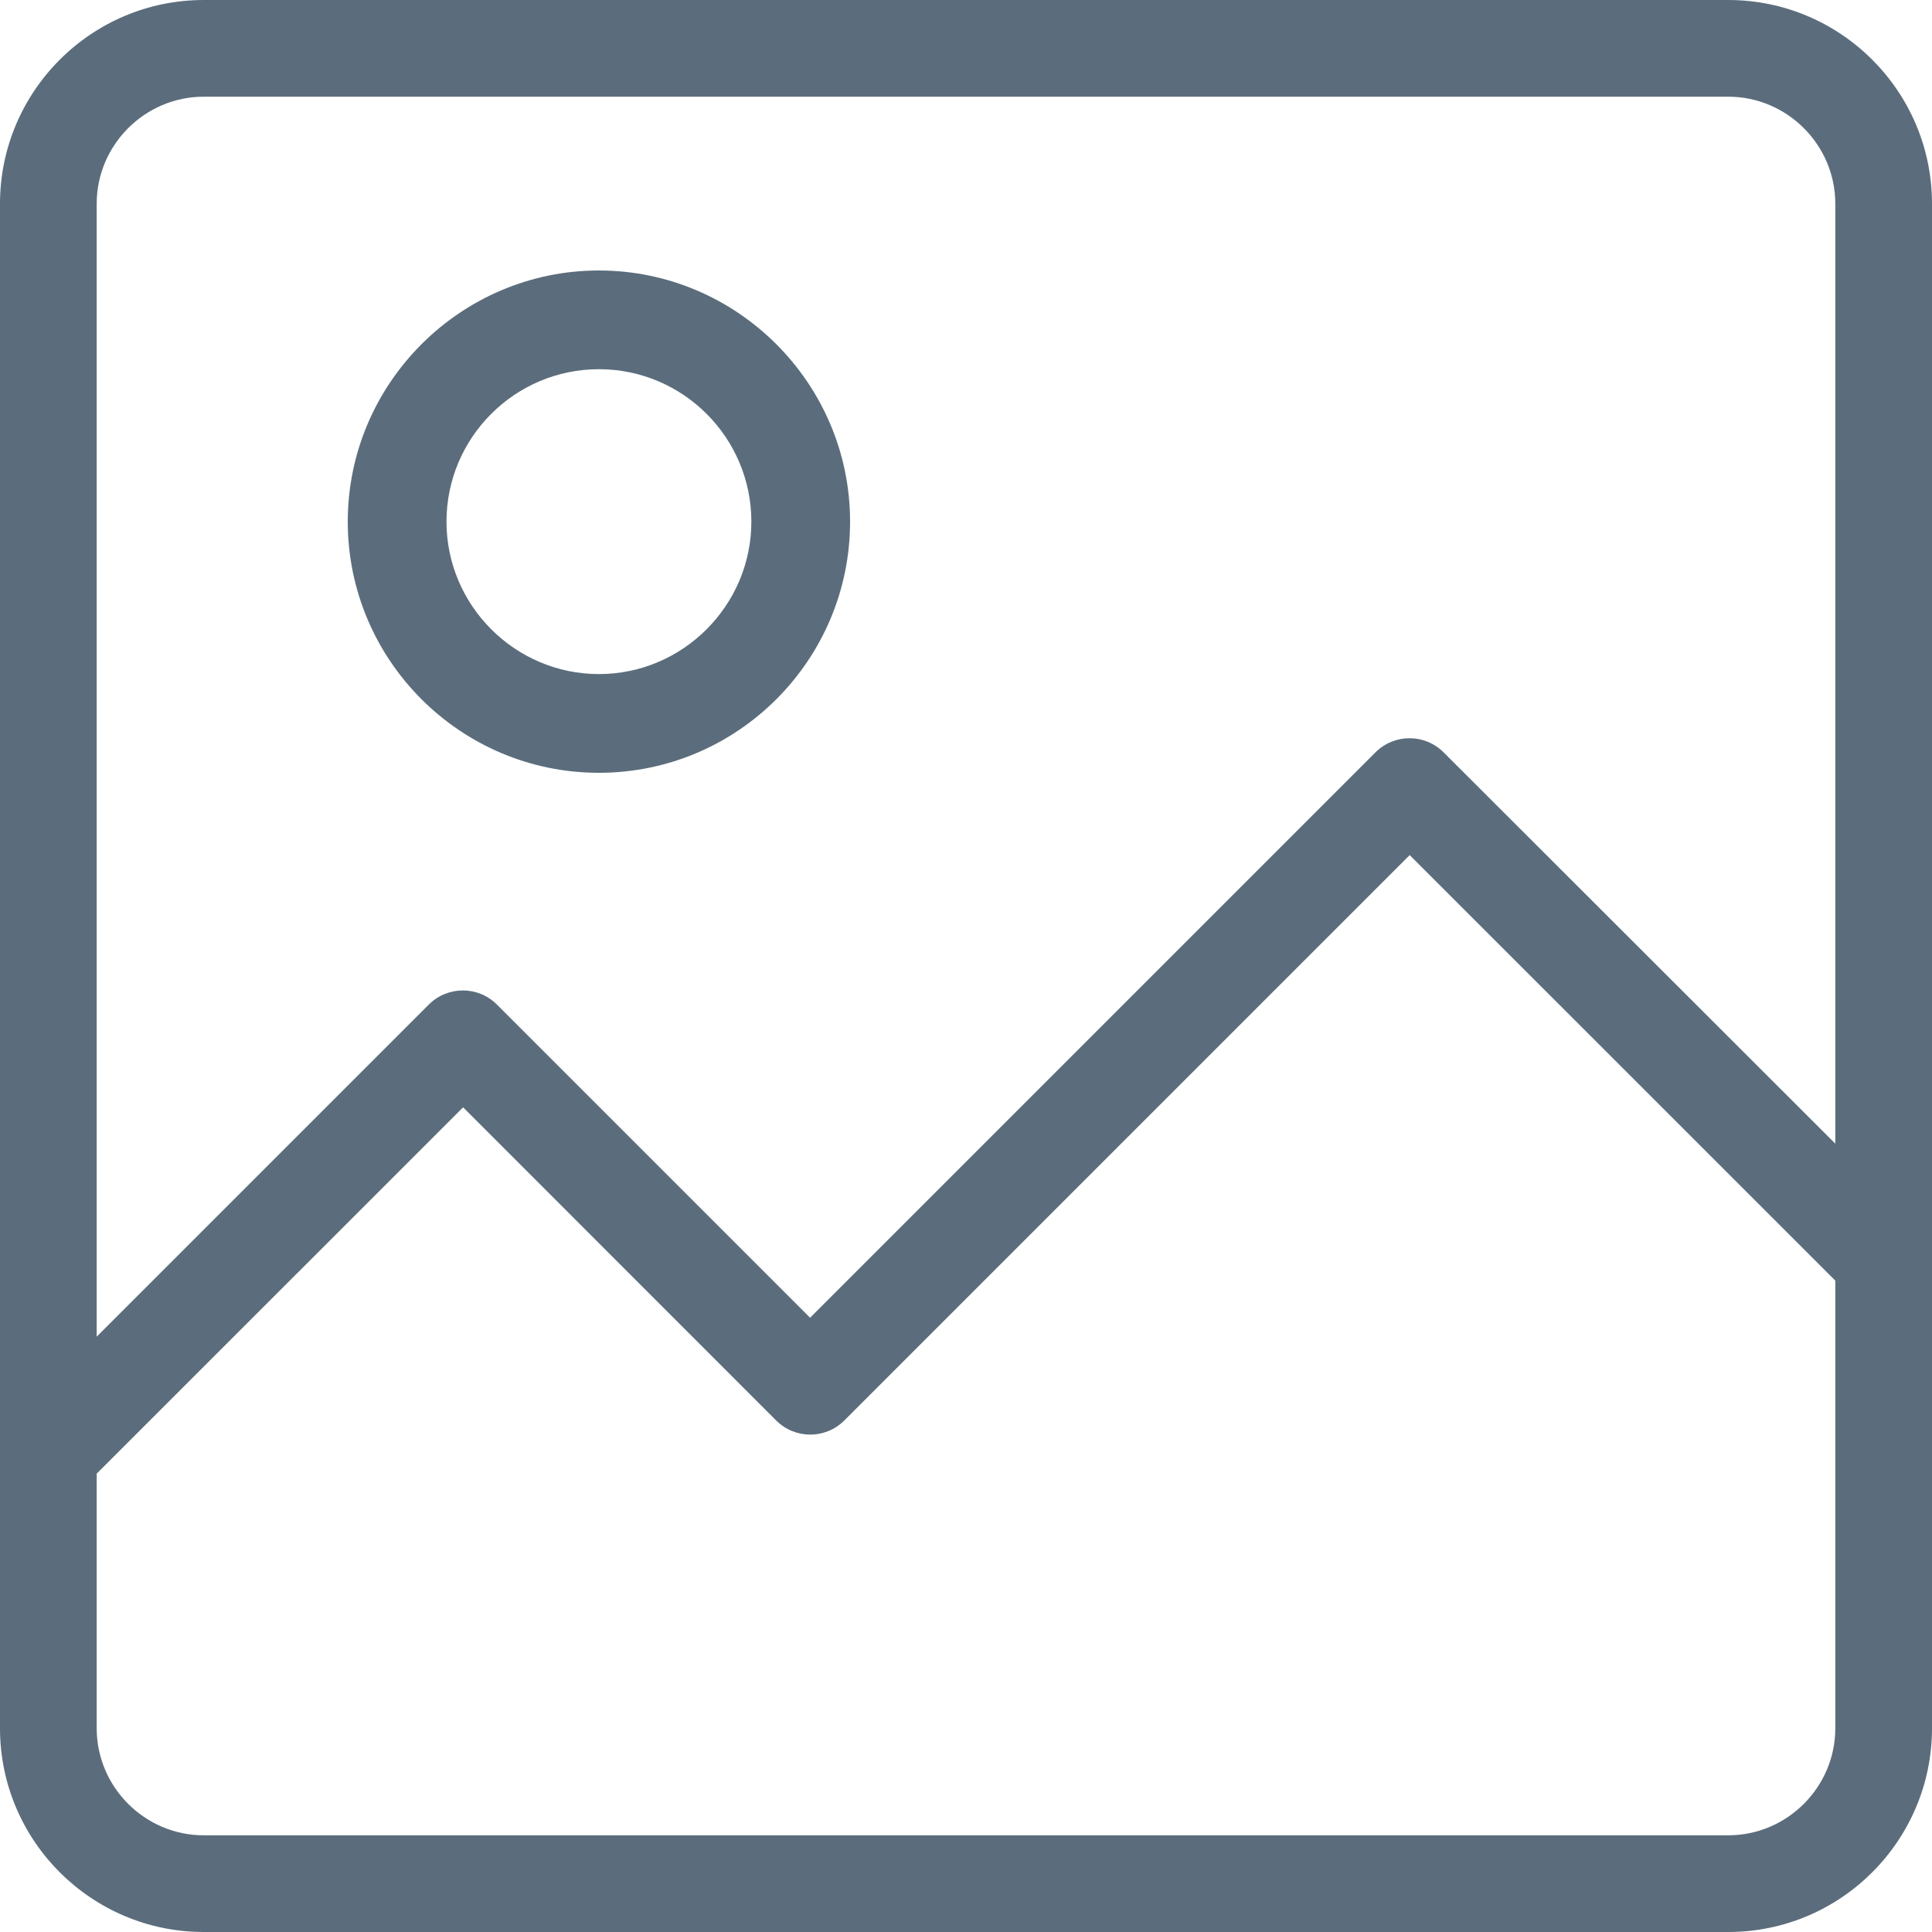
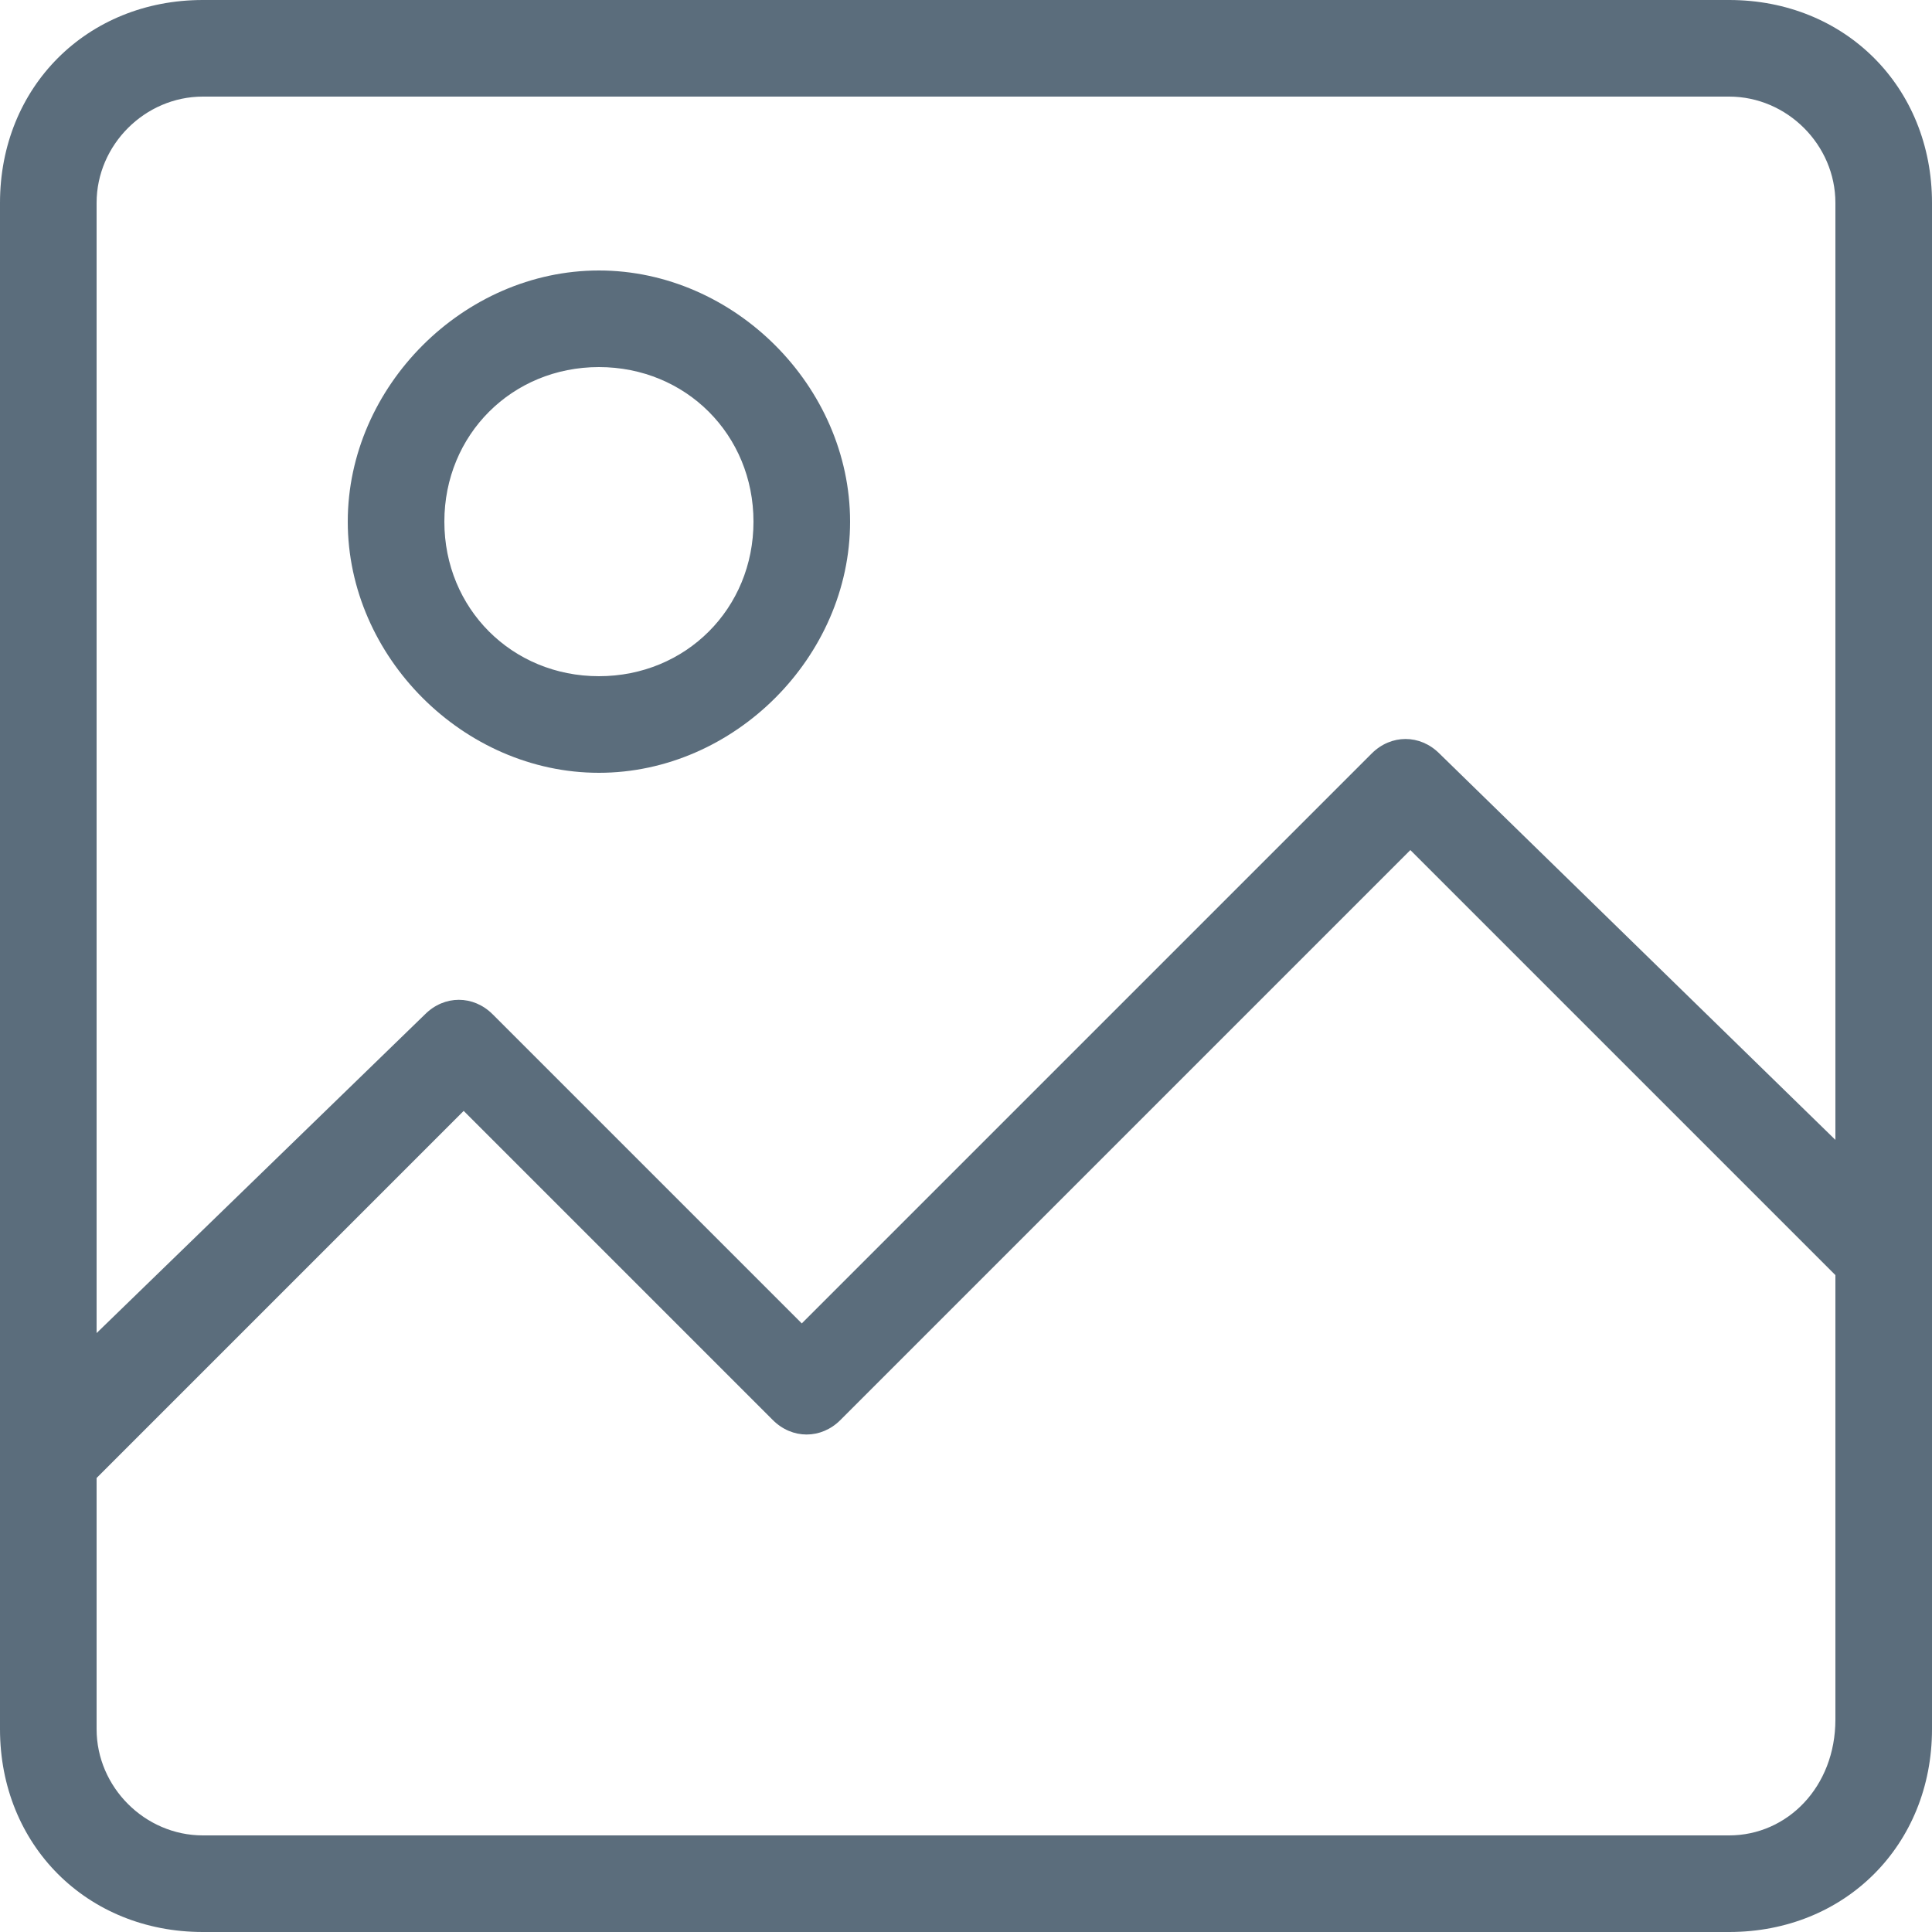
- <svg xmlns="http://www.w3.org/2000/svg" width="20px" height="20px" viewBox="0 0 20 20" version="1.1">
-   <defs />
-   <g id="Hotel-page" stroke="none" stroke-width="1" fill="none" fill-rule="evenodd" transform="translate(-1266, -118)">
-     <g id="First-screen" transform="translate(0, 7)" fill="#5B6D7C">
+ <svg xmlns="http://www.w3.org/2000/svg" version="1.1" id="Слой_1" x="0px" y="0px" viewBox="0 0 20 20" enable-background="new 0 0 20 20" xml:space="preserve">
+   <g id="Hotel-page" transform="translate(-1266, -118)">
+     <g id="First-screen" transform="translate(0, 7)">
      <g id="Button_photo-gallery-Copy-4" transform="translate(1240, 101)">
        <g id="Group-2" transform="translate(26, 10)">
          <g id="picture">
            <g id="Shape">
-               <path d="M0,17.891 C0,19.056 0.948,20 2.109,20 L17.891,20 C19.056,20 20,19.052 20,17.891 L20,2.109 C20,0.944 19.052,0 17.891,0 L2.109,0 C0.944,0 0,0.948 0,2.109 C0,2.109 0,17.891 0,17.891 Z M17.891,18.999 L2.109,18.999 C1.5,18.999 1.001,18.5 1.001,17.891 L1.001,15.255 L4.794,11.463 L8.034,14.704 C8.23,14.9 8.545,14.9 8.741,14.704 L14.593,8.852 L18.999,13.257 L18.999,17.891 C18.999,18.5 18.5,18.999 17.891,18.999 Z M2.109,1.001 L17.891,1.001 C18.5,1.001 18.999,1.5 18.999,2.109 L18.999,11.839 L14.945,7.789 C14.749,7.593 14.434,7.593 14.238,7.789 L8.386,13.641 L5.145,10.4 C4.949,10.204 4.634,10.204 4.438,10.4 L1.001,13.837 L1.001,2.109 C1.001,1.5 1.5,1.001 2.109,1.001 Z" fill-rule="nonzero" />
-               <path d="M6.2,8 C7.636,8 8.8,6.831 8.8,5.4 C8.8,3.969 7.631,2.8 6.2,2.8 C4.769,2.8 3.6,3.969 3.6,5.4 C3.6,6.831 4.764,8 6.2,8 Z M6.2,3.822 C7.072,3.822 7.778,4.532 7.778,5.4 C7.778,6.268 7.068,6.978 6.2,6.978 C5.332,6.978 4.622,6.268 4.622,5.4 C4.622,4.532 5.328,3.822 6.2,3.822 Z" fill-rule="nonzero" />
+               <path fill="#5B6D7C" d="M0,17.9C0,19.1,0.9,20,2.1,20h15.8c1.2,0,2.1-0.9,2.1-2.1V2.1C20,0.9,19.1,0,17.9,0H2.1        C0.9,0,0,0.9,0,2.1V17.9z M17.9,19H2.1C1.5,19,1,18.5,1,17.9v-2.6l3.8-3.8L8,14.7c0.2,0.2,0.5,0.2,0.7,0l5.9-5.9l4.4,4.4v4.6        C19,18.5,18.5,19,17.9,19z M2.1,1h15.8C18.5,1,19,1.5,19,2.1v9.7l-4.1-4c-0.2-0.2-0.5-0.2-0.7,0l-5.9,5.9l-3.2-3.2        c-0.2-0.2-0.5-0.2-0.7,0L1,13.8V2.1C1,1.5,1.5,1,2.1,1z" />
+               <path fill="#5B6D7C" d="M6.2,8c1.4,0,2.6-1.2,2.6-2.6S7.6,2.8,6.2,2.8S3.6,4,3.6,5.4S4.8,8,6.2,8z M6.2,3.8        c0.9,0,1.6,0.7,1.6,1.6S7.1,7,6.2,7S4.6,6.3,4.6,5.4S5.3,3.8,6.2,3.8z" />
            </g>
          </g>
        </g>
      </g>
    </g>
  </g>
</svg>
